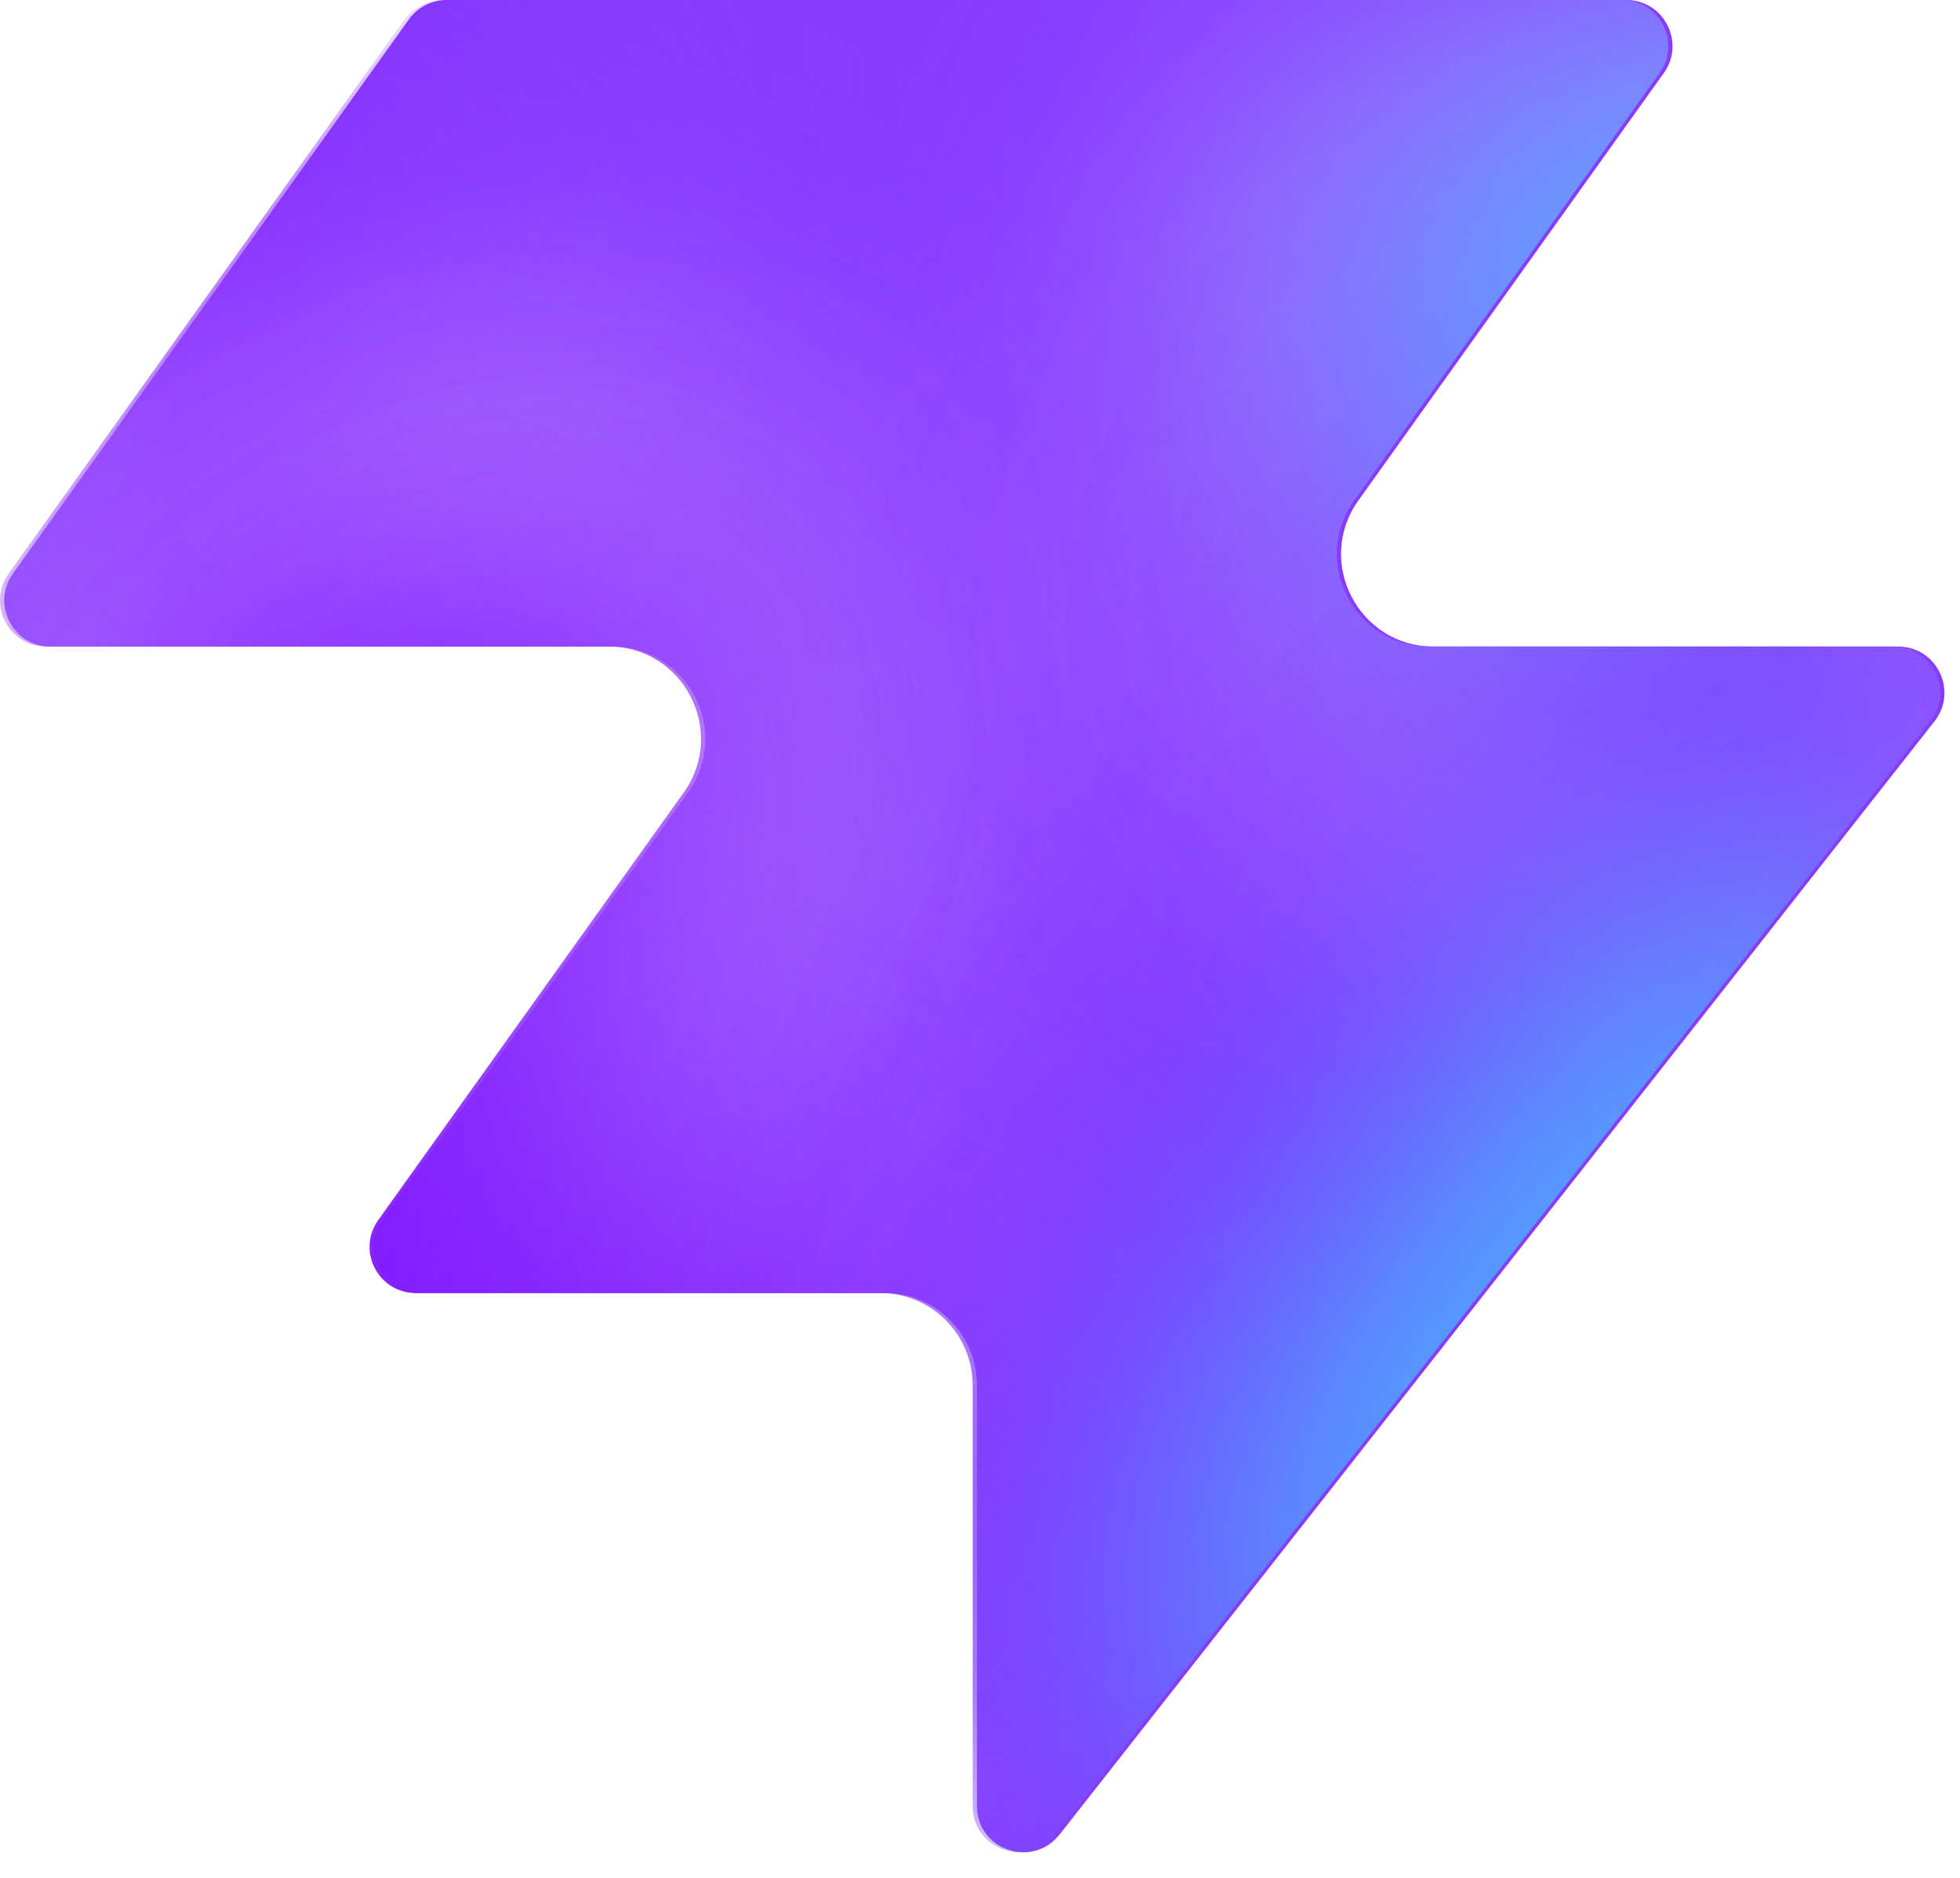
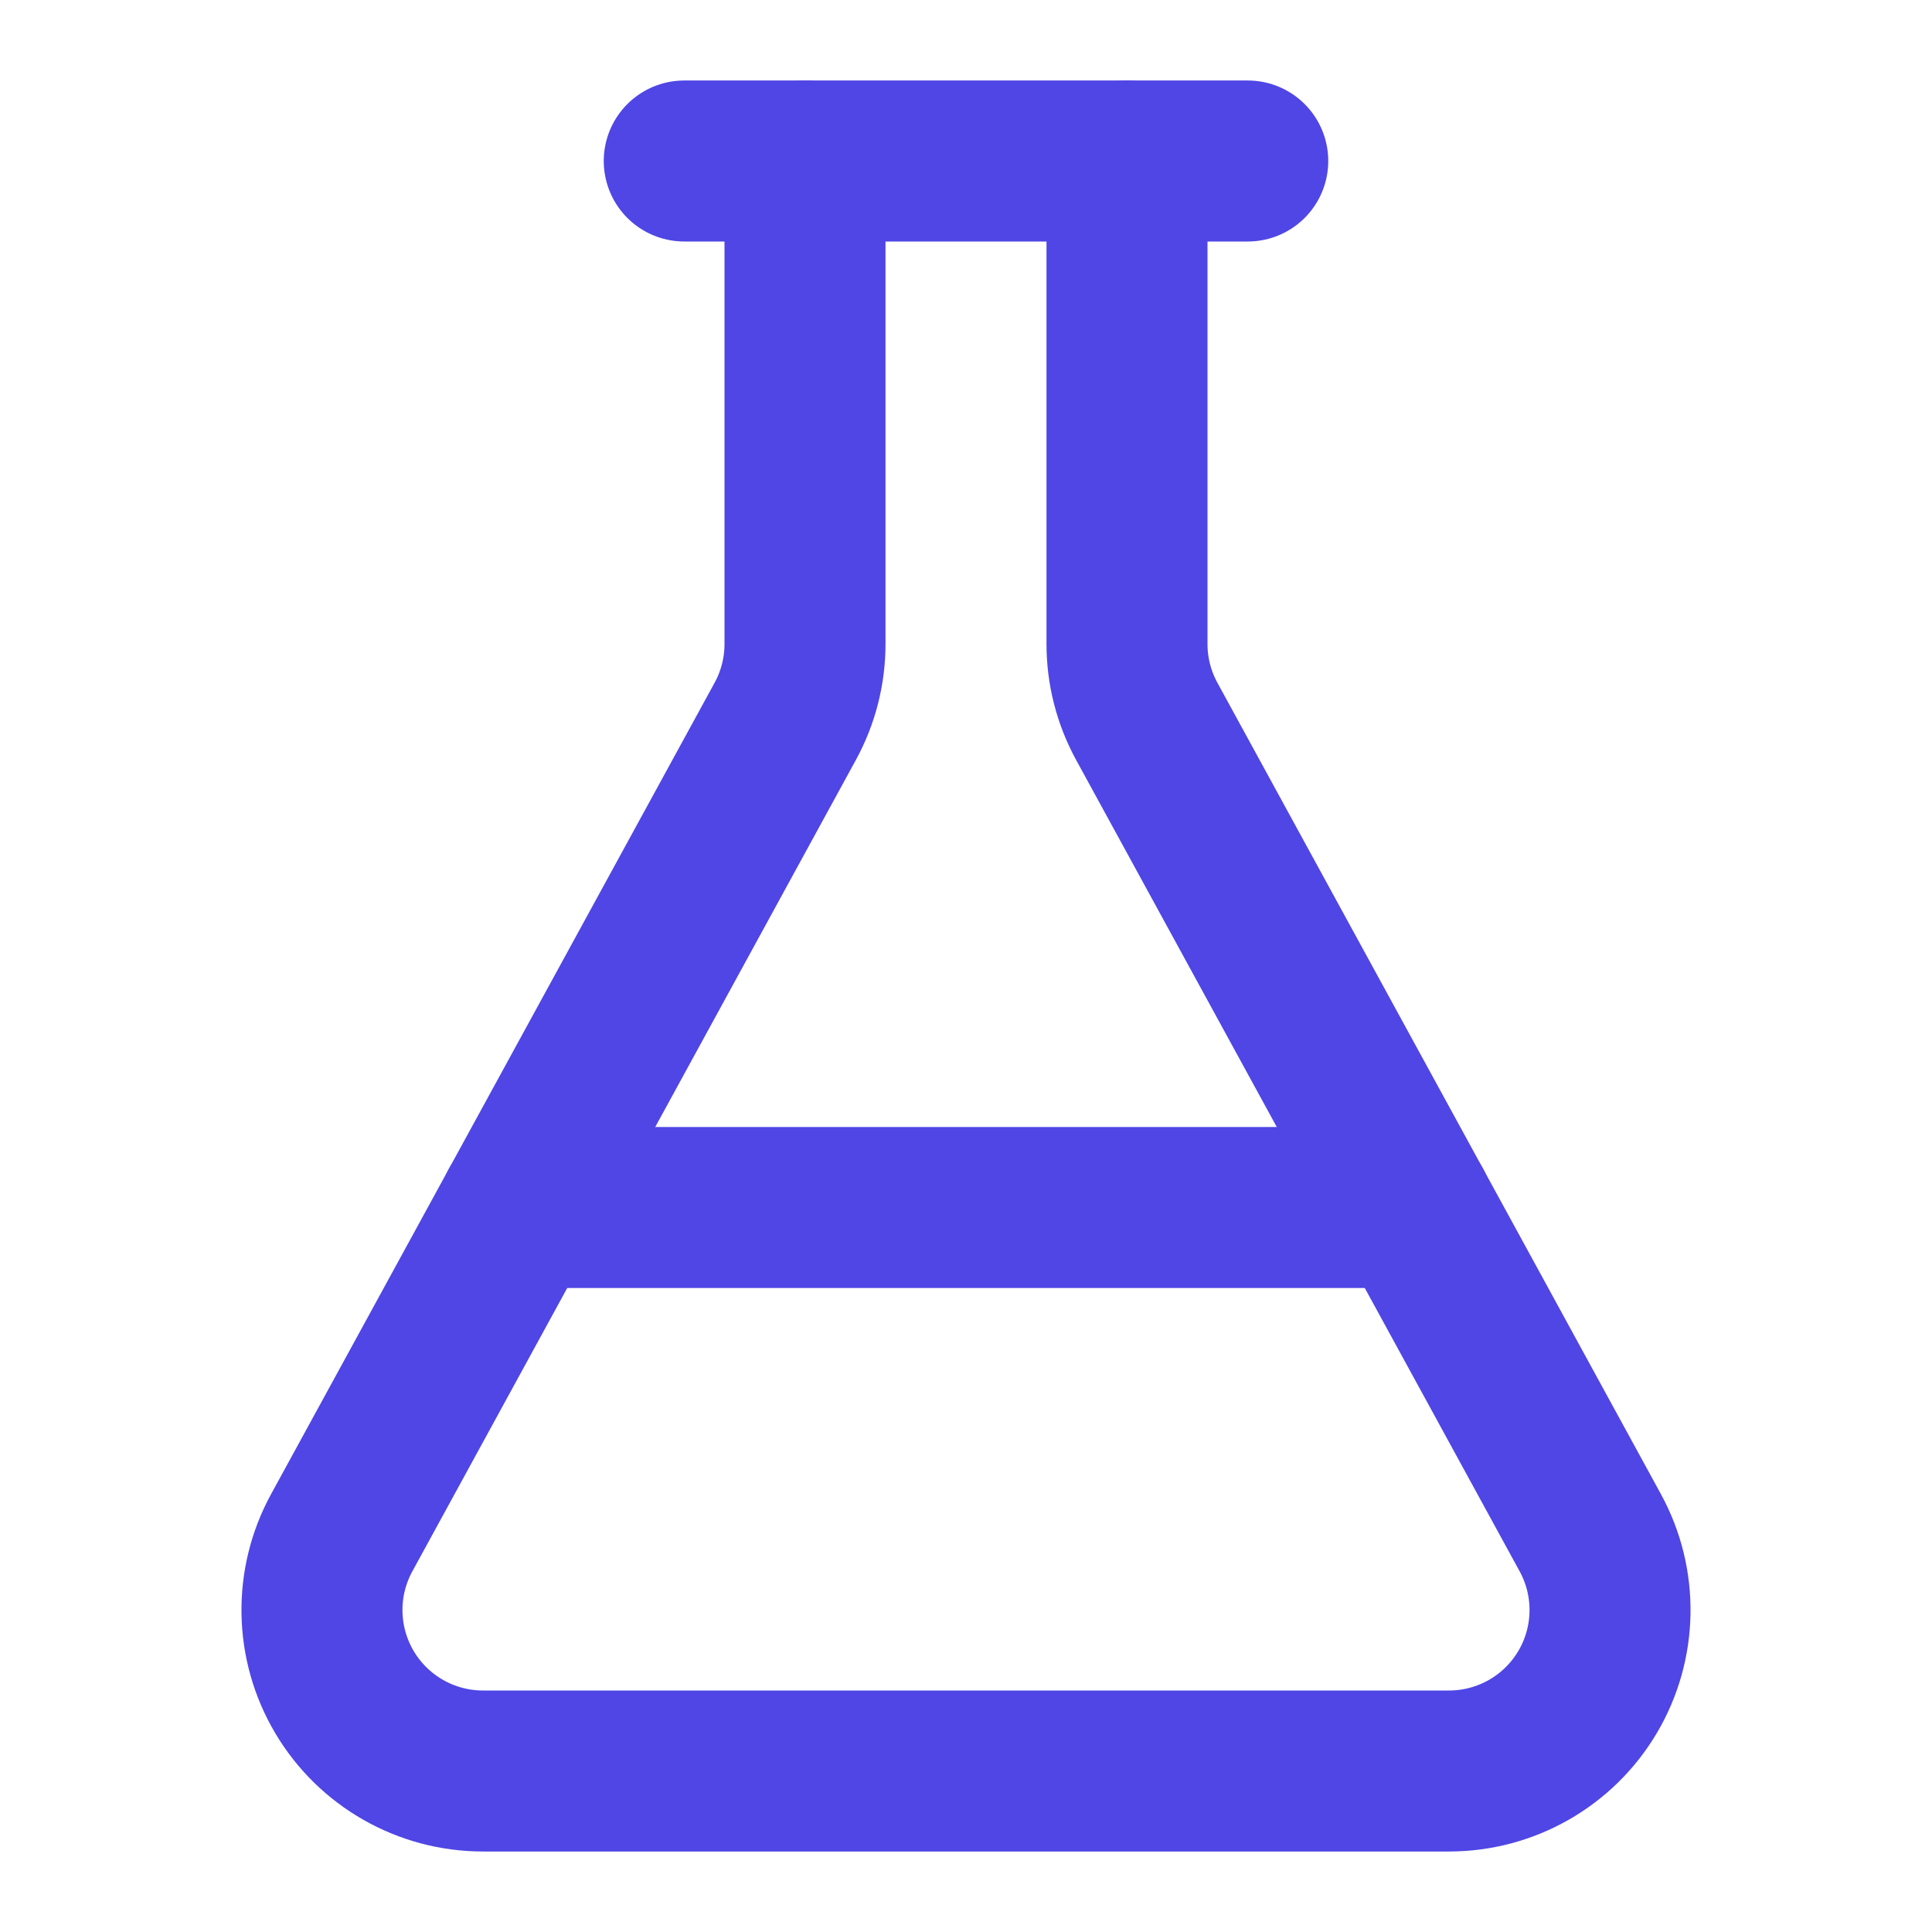
- <svg xmlns="http://www.w3.org/2000/svg" width="48" height="46" fill="none" viewBox="0 0 48 46">
-   <path fill="#863bff" d="M25.946 44.938c-.664.845-2.021.375-2.021-.698V33.937a2.26 2.26 0 0 0-2.262-2.262H10.287c-.92 0-1.456-1.04-.92-1.788l7.48-10.471c1.07-1.497 0-3.578-1.842-3.578H1.237c-.92 0-1.456-1.04-.92-1.788L10.013.474c.214-.297.556-.474.92-.474h28.894c.92 0 1.456 1.04.92 1.788l-7.48 10.471c-1.07 1.498 0 3.579 1.842 3.579h11.377c.943 0 1.473 1.088.89 1.83L25.947 44.94z" style="fill:#863bff;fill:color(display-p3 .525 .23 1);fill-opacity:1" />
-   <mask id="a" width="48" height="46" x="0" y="0" maskUnits="userSpaceOnUse" style="mask-type:alpha">
-     <path fill="#000" d="M25.842 44.938c-.664.844-2.021.375-2.021-.698V33.937a2.26 2.26 0 0 0-2.262-2.262H10.183c-.92 0-1.456-1.04-.92-1.788l7.48-10.471c1.07-1.498 0-3.579-1.842-3.579H1.133c-.92 0-1.456-1.04-.92-1.787L9.91.473c.214-.297.556-.474.92-.474h28.894c.92 0 1.456 1.04.92 1.788l-7.48 10.471c-1.07 1.498 0 3.578 1.842 3.578h11.377c.943 0 1.473 1.088.89 1.832L25.843 44.94z" style="fill:#000;fill-opacity:1" />
-   </mask>
-   <g mask="url(#a)">
-     <g filter="url(#b)">
-       <ellipse cx="5.508" cy="14.704" fill="#ede6ff" rx="5.508" ry="14.704" style="fill:#ede6ff;fill:color(display-p3 .927 .903 1);fill-opacity:1" transform="matrix(.00324 1 1 -.00324 -4.47 31.516)" />
-     </g>
-     <g filter="url(#c)">
-       <ellipse cx="10.399" cy="29.851" fill="#ede6ff" rx="10.399" ry="29.851" style="fill:#ede6ff;fill:color(display-p3 .927 .903 1);fill-opacity:1" transform="matrix(.00324 1 1 -.00324 -39.328 7.883)" />
-     </g>
-     <g filter="url(#d)">
-       <ellipse cx="5.508" cy="30.487" fill="#7e14ff" rx="5.508" ry="30.487" style="fill:#7e14ff;fill:color(display-p3 .492 .077 1);fill-opacity:1" transform="rotate(89.814 -25.913 -14.639)scale(1 -1)" />
-     </g>
-     <g filter="url(#e)">
-       <ellipse cx="5.508" cy="30.599" fill="#7e14ff" rx="5.508" ry="30.599" style="fill:#7e14ff;fill:color(display-p3 .492 .077 1);fill-opacity:1" transform="rotate(89.814 -32.644 -3.334)scale(1 -1)" />
-     </g>
-     <g filter="url(#f)">
-       <ellipse cx="5.508" cy="30.599" fill="#7e14ff" rx="5.508" ry="30.599" style="fill:#7e14ff;fill:color(display-p3 .492 .077 1);fill-opacity:1" transform="matrix(.00324 1 1 -.00324 -34.34 30.47)" />
-     </g>
-     <g filter="url(#g)">
-       <ellipse cx="14.072" cy="22.078" fill="#ede6ff" rx="14.072" ry="22.078" style="fill:#ede6ff;fill:color(display-p3 .927 .903 1);fill-opacity:1" transform="rotate(93.35 24.506 48.493)scale(-1 1)" />
-     </g>
-     <g filter="url(#h)">
-       <ellipse cx="3.47" cy="21.501" fill="#7e14ff" rx="3.47" ry="21.501" style="fill:#7e14ff;fill:color(display-p3 .492 .077 1);fill-opacity:1" transform="rotate(89.009 28.708 47.59)scale(-1 1)" />
-     </g>
-     <g filter="url(#i)">
-       <ellipse cx="3.47" cy="21.501" fill="#7e14ff" rx="3.47" ry="21.501" style="fill:#7e14ff;fill:color(display-p3 .492 .077 1);fill-opacity:1" transform="rotate(89.009 28.708 47.59)scale(-1 1)" />
-     </g>
-     <g filter="url(#j)">
-       <ellipse cx=".387" cy="8.972" fill="#7e14ff" rx="4.407" ry="29.108" style="fill:#7e14ff;fill:color(display-p3 .492 .077 1);fill-opacity:1" transform="rotate(39.51 .387 8.972)" />
-     </g>
-     <g filter="url(#k)">
-       <ellipse cx="47.523" cy="-6.092" fill="#7e14ff" rx="4.407" ry="29.108" style="fill:#7e14ff;fill:color(display-p3 .492 .077 1);fill-opacity:1" transform="rotate(37.892 47.523 -6.092)" />
-     </g>
-     <g filter="url(#l)">
-       <ellipse cx="41.412" cy="6.333" fill="#47bfff" rx="5.971" ry="9.665" style="fill:#47bfff;fill:color(display-p3 .28 .748 1);fill-opacity:1" transform="rotate(37.892 41.412 6.333)" />
-     </g>
-     <g filter="url(#m)">
-       <ellipse cx="-1.879" cy="38.332" fill="#7e14ff" rx="4.407" ry="29.108" style="fill:#7e14ff;fill:color(display-p3 .492 .077 1);fill-opacity:1" transform="rotate(37.892 -1.88 38.332)" />
-     </g>
-     <g filter="url(#n)">
-       <ellipse cx="-1.879" cy="38.332" fill="#7e14ff" rx="4.407" ry="29.108" style="fill:#7e14ff;fill:color(display-p3 .492 .077 1);fill-opacity:1" transform="rotate(37.892 -1.88 38.332)" />
-     </g>
-     <g filter="url(#o)">
-       <ellipse cx="35.651" cy="29.907" fill="#7e14ff" rx="4.407" ry="29.108" style="fill:#7e14ff;fill:color(display-p3 .492 .077 1);fill-opacity:1" transform="rotate(37.892 35.651 29.907)" />
-     </g>
-     <g filter="url(#p)">
-       <ellipse cx="38.418" cy="32.4" fill="#47bfff" rx="5.971" ry="15.297" style="fill:#47bfff;fill:color(display-p3 .28 .748 1);fill-opacity:1" transform="rotate(37.892 38.418 32.4)" />
-     </g>
-   </g>
-   <defs>
-     <filter id="b" width="60.045" height="41.654" x="-19.77" y="16.149" color-interpolation-filters="sRGB" filterUnits="userSpaceOnUse">
-       <feFlood flood-opacity="0" result="BackgroundImageFix" />
-       <feBlend in="SourceGraphic" in2="BackgroundImageFix" result="shape" />
-       <feGaussianBlur result="effect1_foregroundBlur_2002_17158" stdDeviation="7.659" />
-     </filter>
-     <filter id="c" width="90.34" height="51.437" x="-54.613" y="-7.533" color-interpolation-filters="sRGB" filterUnits="userSpaceOnUse">
-       <feFlood flood-opacity="0" result="BackgroundImageFix" />
-       <feBlend in="SourceGraphic" in2="BackgroundImageFix" result="shape" />
-       <feGaussianBlur result="effect1_foregroundBlur_2002_17158" stdDeviation="7.659" />
-     </filter>
-     <filter id="d" width="79.355" height="29.4" x="-49.64" y="2.03" color-interpolation-filters="sRGB" filterUnits="userSpaceOnUse">
-       <feFlood flood-opacity="0" result="BackgroundImageFix" />
-       <feBlend in="SourceGraphic" in2="BackgroundImageFix" result="shape" />
-       <feGaussianBlur result="effect1_foregroundBlur_2002_17158" stdDeviation="4.596" />
-     </filter>
-     <filter id="e" width="79.579" height="29.4" x="-45.045" y="20.029" color-interpolation-filters="sRGB" filterUnits="userSpaceOnUse">
-       <feFlood flood-opacity="0" result="BackgroundImageFix" />
-       <feBlend in="SourceGraphic" in2="BackgroundImageFix" result="shape" />
-       <feGaussianBlur result="effect1_foregroundBlur_2002_17158" stdDeviation="4.596" />
-     </filter>
-     <filter id="f" width="79.579" height="29.4" x="-43.513" y="21.178" color-interpolation-filters="sRGB" filterUnits="userSpaceOnUse">
-       <feFlood flood-opacity="0" result="BackgroundImageFix" />
-       <feBlend in="SourceGraphic" in2="BackgroundImageFix" result="shape" />
-       <feGaussianBlur result="effect1_foregroundBlur_2002_17158" stdDeviation="4.596" />
-     </filter>
-     <filter id="g" width="74.749" height="58.852" x="15.756" y="-17.901" color-interpolation-filters="sRGB" filterUnits="userSpaceOnUse">
-       <feFlood flood-opacity="0" result="BackgroundImageFix" />
-       <feBlend in="SourceGraphic" in2="BackgroundImageFix" result="shape" />
-       <feGaussianBlur result="effect1_foregroundBlur_2002_17158" stdDeviation="7.659" />
-     </filter>
-     <filter id="h" width="61.377" height="25.362" x="23.548" y="2.284" color-interpolation-filters="sRGB" filterUnits="userSpaceOnUse">
-       <feFlood flood-opacity="0" result="BackgroundImageFix" />
-       <feBlend in="SourceGraphic" in2="BackgroundImageFix" result="shape" />
-       <feGaussianBlur result="effect1_foregroundBlur_2002_17158" stdDeviation="4.596" />
-     </filter>
-     <filter id="i" width="61.377" height="25.362" x="23.548" y="2.284" color-interpolation-filters="sRGB" filterUnits="userSpaceOnUse">
-       <feFlood flood-opacity="0" result="BackgroundImageFix" />
-       <feBlend in="SourceGraphic" in2="BackgroundImageFix" result="shape" />
-       <feGaussianBlur result="effect1_foregroundBlur_2002_17158" stdDeviation="4.596" />
-     </filter>
-     <filter id="j" width="56.045" height="63.649" x="-27.636" y="-22.853" color-interpolation-filters="sRGB" filterUnits="userSpaceOnUse">
-       <feFlood flood-opacity="0" result="BackgroundImageFix" />
-       <feBlend in="SourceGraphic" in2="BackgroundImageFix" result="shape" />
-       <feGaussianBlur result="effect1_foregroundBlur_2002_17158" stdDeviation="4.596" />
-     </filter>
-     <filter id="k" width="54.814" height="64.646" x="20.116" y="-38.415" color-interpolation-filters="sRGB" filterUnits="userSpaceOnUse">
-       <feFlood flood-opacity="0" result="BackgroundImageFix" />
-       <feBlend in="SourceGraphic" in2="BackgroundImageFix" result="shape" />
-       <feGaussianBlur result="effect1_foregroundBlur_2002_17158" stdDeviation="4.596" />
-     </filter>
-     <filter id="l" width="33.541" height="35.313" x="24.641" y="-11.323" color-interpolation-filters="sRGB" filterUnits="userSpaceOnUse">
-       <feFlood flood-opacity="0" result="BackgroundImageFix" />
-       <feBlend in="SourceGraphic" in2="BackgroundImageFix" result="shape" />
-       <feGaussianBlur result="effect1_foregroundBlur_2002_17158" stdDeviation="4.596" />
-     </filter>
-     <filter id="m" width="54.814" height="64.646" x="-29.286" y="6.009" color-interpolation-filters="sRGB" filterUnits="userSpaceOnUse">
-       <feFlood flood-opacity="0" result="BackgroundImageFix" />
-       <feBlend in="SourceGraphic" in2="BackgroundImageFix" result="shape" />
-       <feGaussianBlur result="effect1_foregroundBlur_2002_17158" stdDeviation="4.596" />
-     </filter>
-     <filter id="n" width="54.814" height="64.646" x="-29.286" y="6.009" color-interpolation-filters="sRGB" filterUnits="userSpaceOnUse">
-       <feFlood flood-opacity="0" result="BackgroundImageFix" />
-       <feBlend in="SourceGraphic" in2="BackgroundImageFix" result="shape" />
-       <feGaussianBlur result="effect1_foregroundBlur_2002_17158" stdDeviation="4.596" />
-     </filter>
-     <filter id="o" width="54.814" height="64.646" x="8.244" y="-2.416" color-interpolation-filters="sRGB" filterUnits="userSpaceOnUse">
-       <feFlood flood-opacity="0" result="BackgroundImageFix" />
-       <feBlend in="SourceGraphic" in2="BackgroundImageFix" result="shape" />
-       <feGaussianBlur result="effect1_foregroundBlur_2002_17158" stdDeviation="4.596" />
-     </filter>
-     <filter id="p" width="39.409" height="43.623" x="18.713" y="10.588" color-interpolation-filters="sRGB" filterUnits="userSpaceOnUse">
-       <feFlood flood-opacity="0" result="BackgroundImageFix" />
-       <feBlend in="SourceGraphic" in2="BackgroundImageFix" result="shape" />
-       <feGaussianBlur result="effect1_foregroundBlur_2002_17158" stdDeviation="4.596" />
-     </filter>
-   </defs>
+ <svg xmlns="http://www.w3.org/2000/svg" width="32" height="32" viewBox="0 0 24 24" fill="none" stroke="#4f46e5" stroke-width="2" stroke-linecap="round" stroke-linejoin="round">
+   <path d="M14 2v6a2 2 0 0 0 .245.96l5.51 10.08A2 2 0 0 1 18 22H6a2 2 0 0 1-1.755-2.96l5.51-10.08A2 2 0 0 0 10 8V2" />
+   <path d="M6.453 15h11.094" />
+   <path d="M8.5 2h7" />
</svg>
